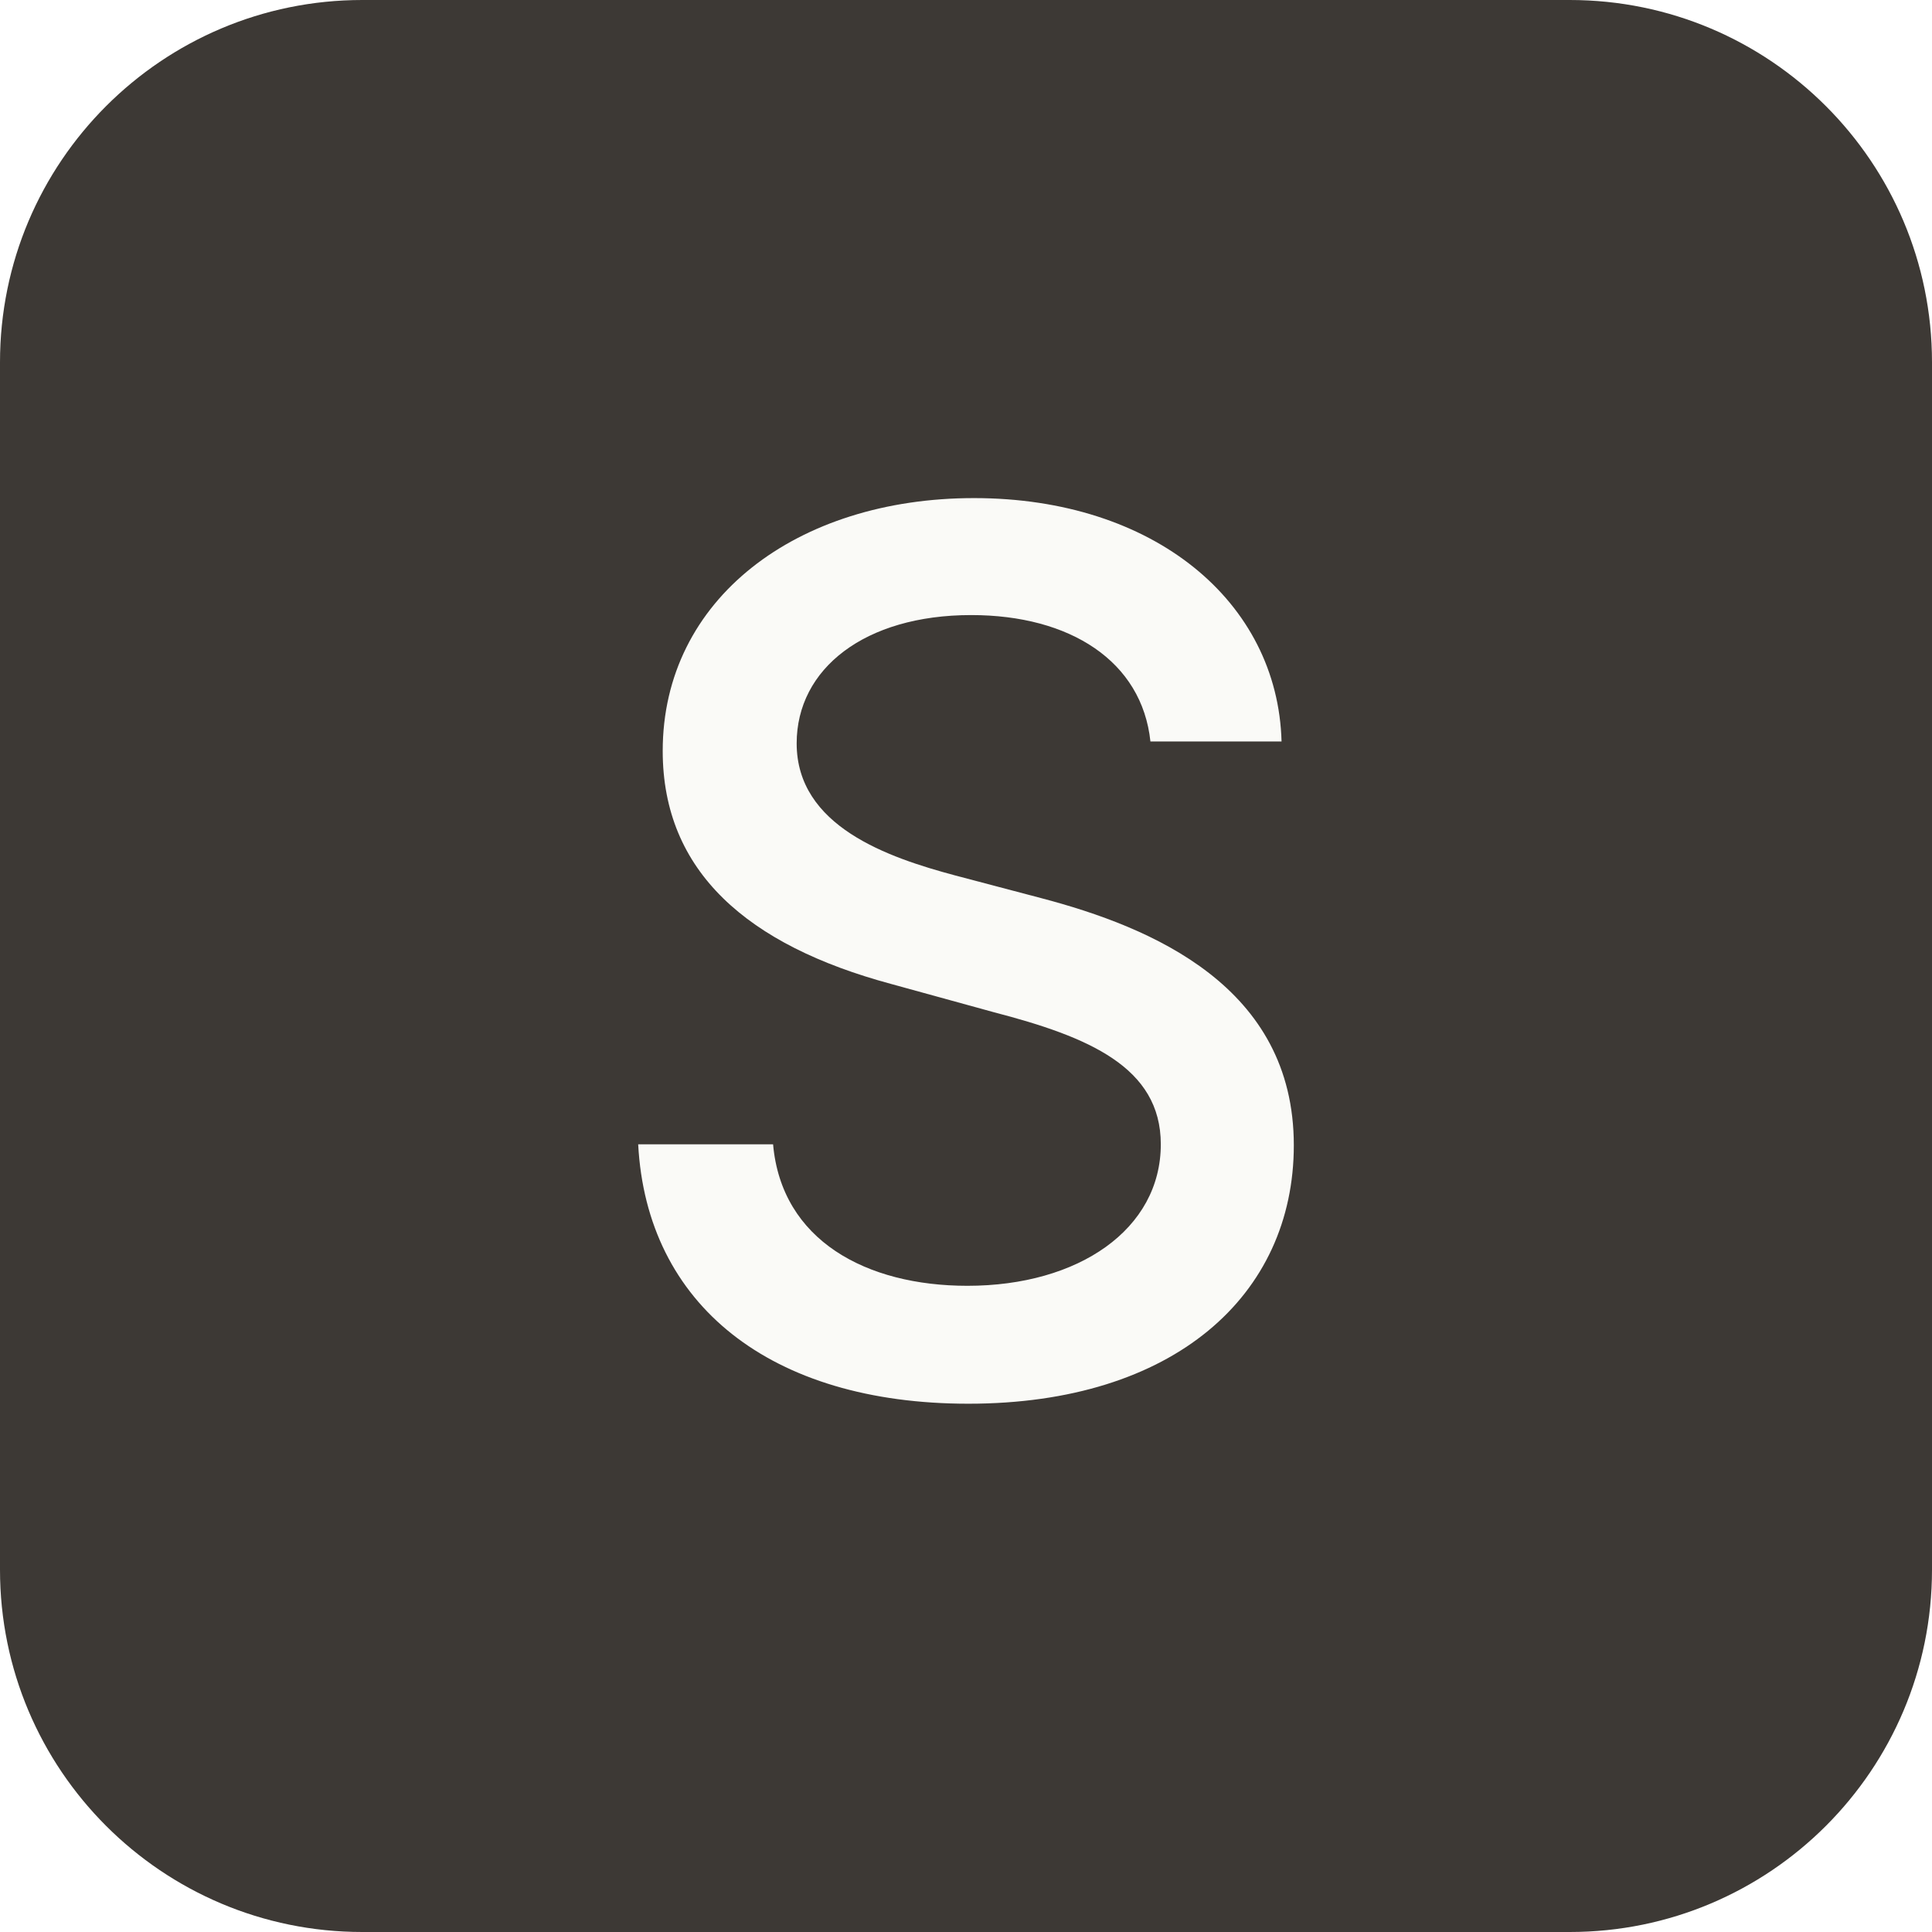
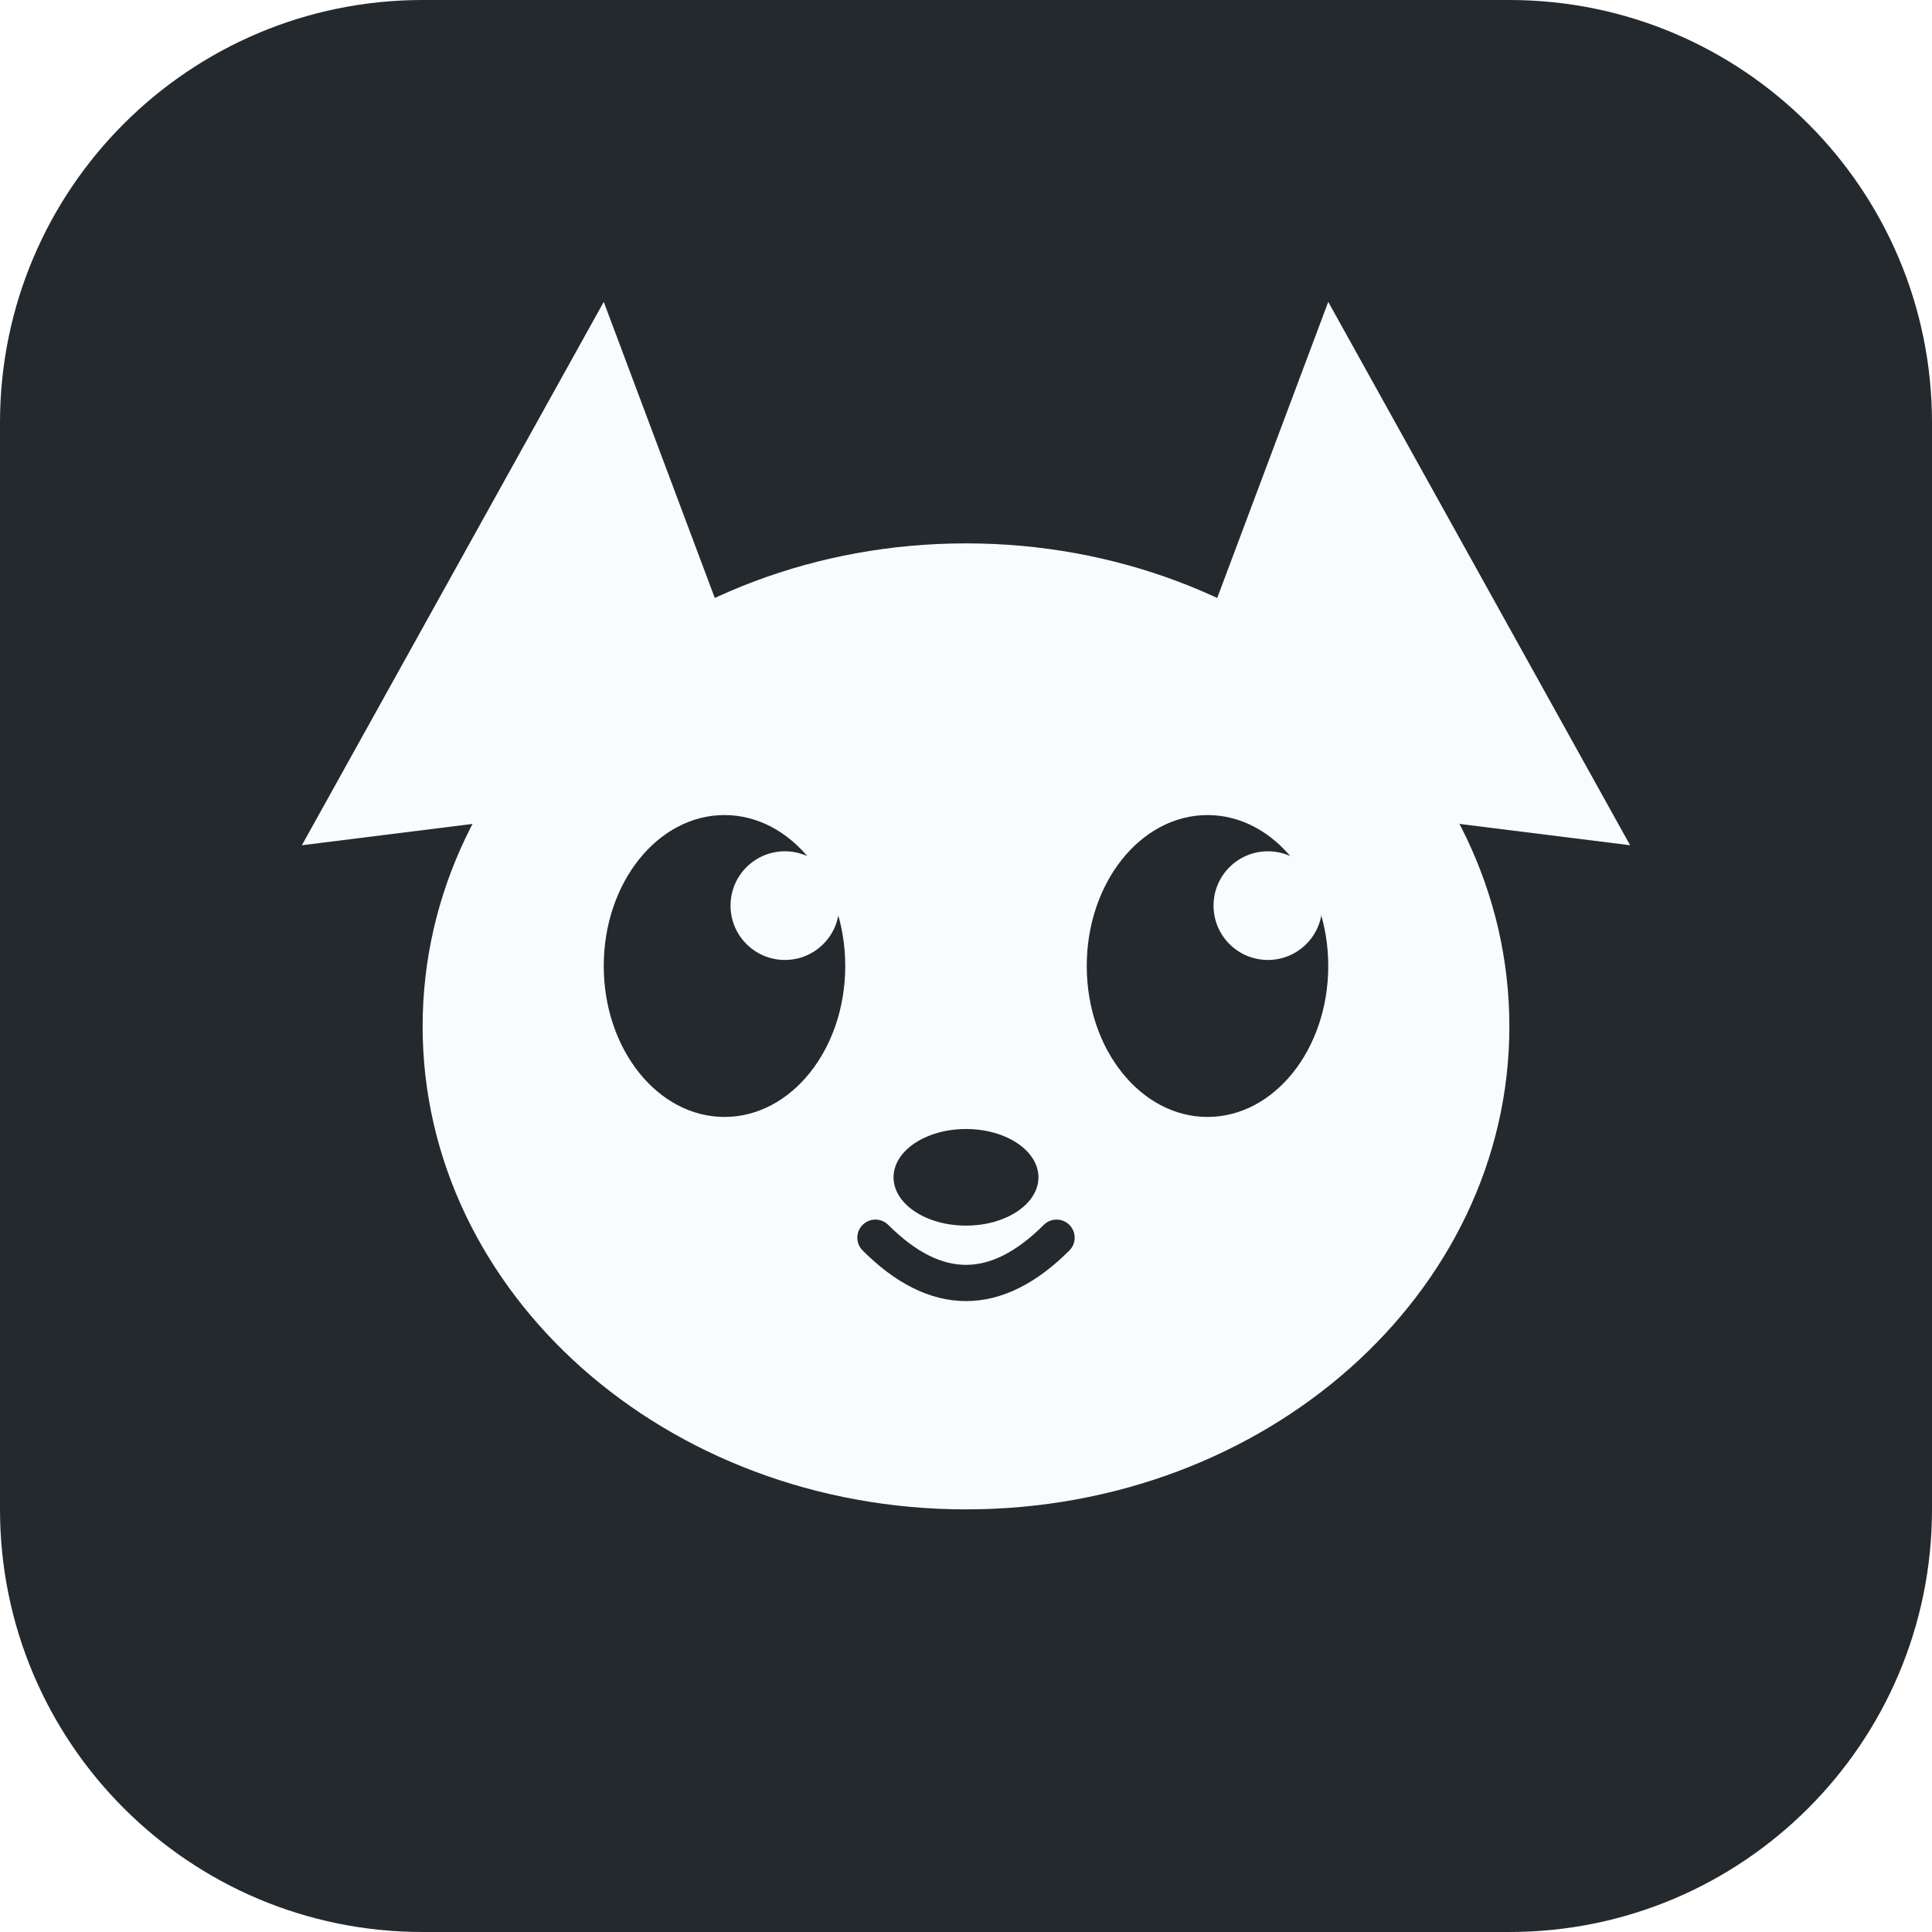
<svg xmlns="http://www.w3.org/2000/svg" viewBox="0 0 32 32">
-   <rect width="32" height="32" rx="6" fill="#3d3935" />
-   <text x="16" y="23" text-anchor="middle" fill="#fafaf7" font-family="Geist,Inter,sans-serif" font-size="20" font-weight="500">S</text>
+   <rect width="32" height="32" rx="7" fill="#24292e" />
+   <path d="M5 14 L10 5 L13 13 Z" fill="#fafbfc" />
+   <path d="M27 14 L22 5 L19 13 Z" fill="#fafbfc" />
+   <ellipse cx="16" cy="17" rx="9" ry="8" fill="#fafbfc" />
+   <polygon points="6,15 13,10 13,14" fill="#24292e" style="display:none" />
+   <ellipse cx="12" cy="16" rx="2" ry="2.5" fill="#24292e" />
+   <ellipse cx="20" cy="16" rx="2" ry="2.5" fill="#24292e" />
+   <circle cx="13" cy="15" r="0.9" fill="#fafbfc" />
+   <circle cx="21" cy="15" r="0.9" fill="#fafbfc" />
+   <ellipse cx="16" cy="19.5" rx="1.2" ry="0.8" fill="#24292e" />
+   <path d="M14.5 20.5 Q16 22 17.5 20.5" fill="none" stroke="#24292e" stroke-width="0.6" stroke-linecap="round" />
</svg>
